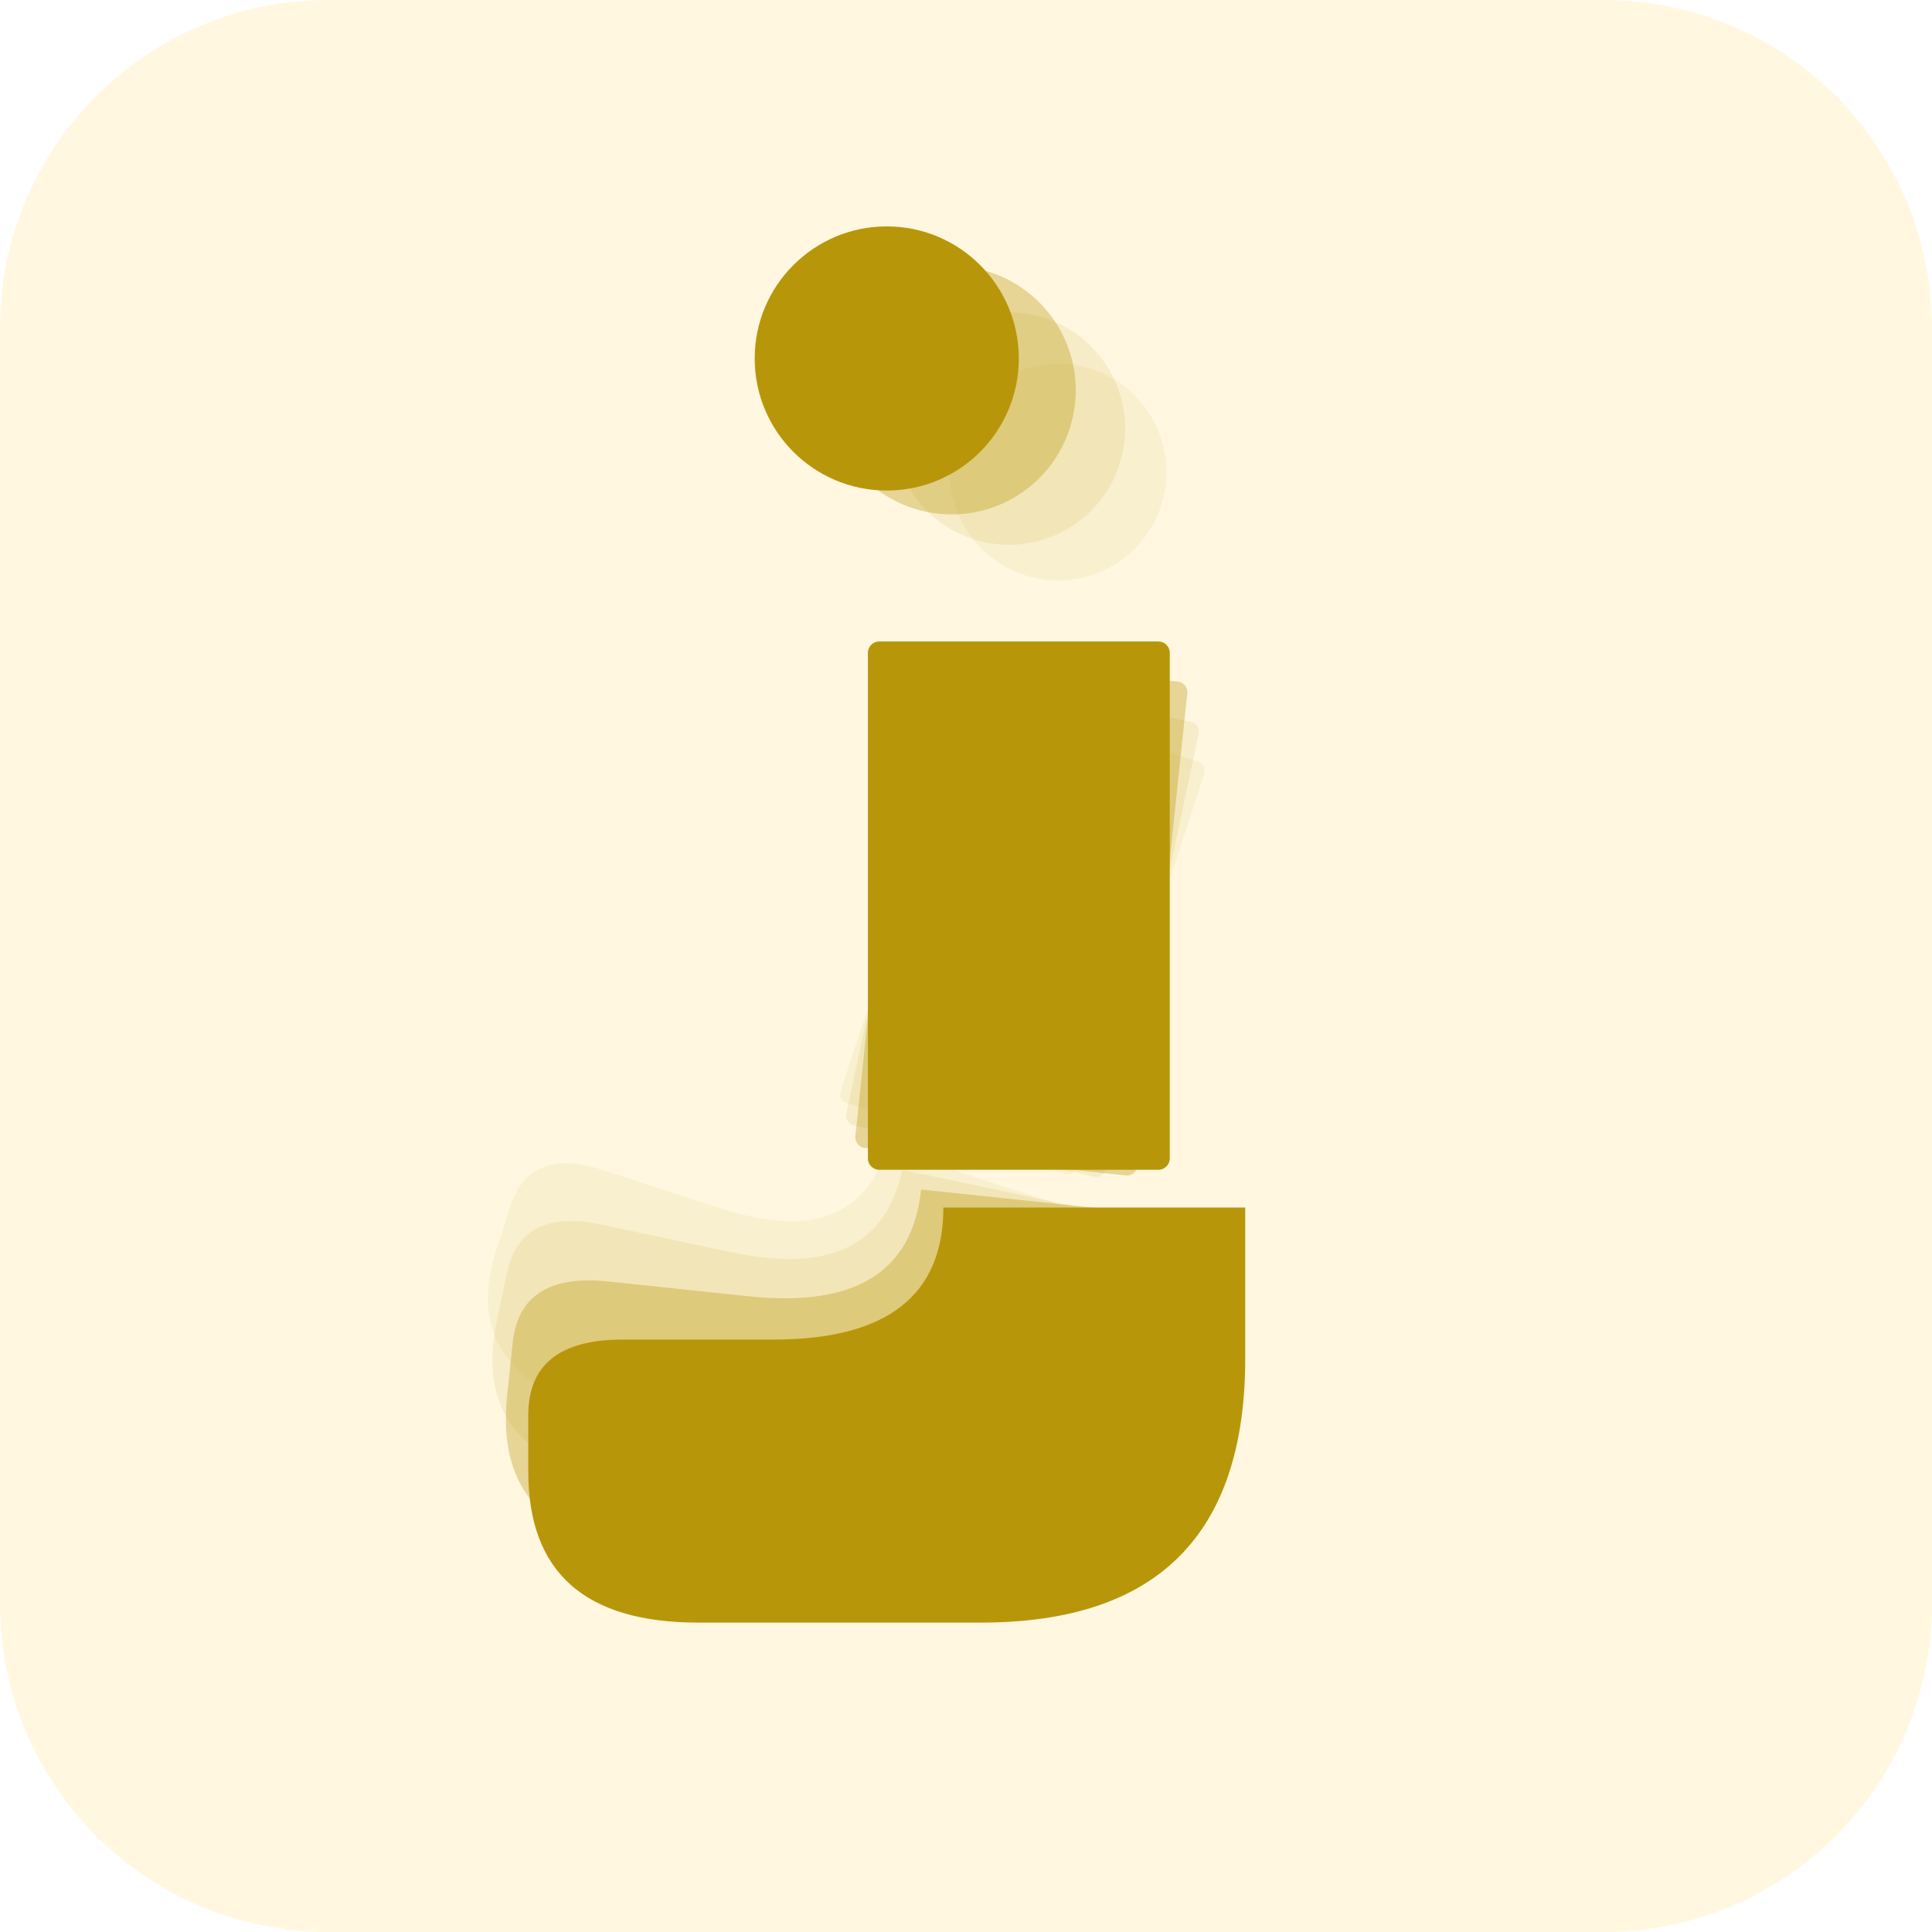
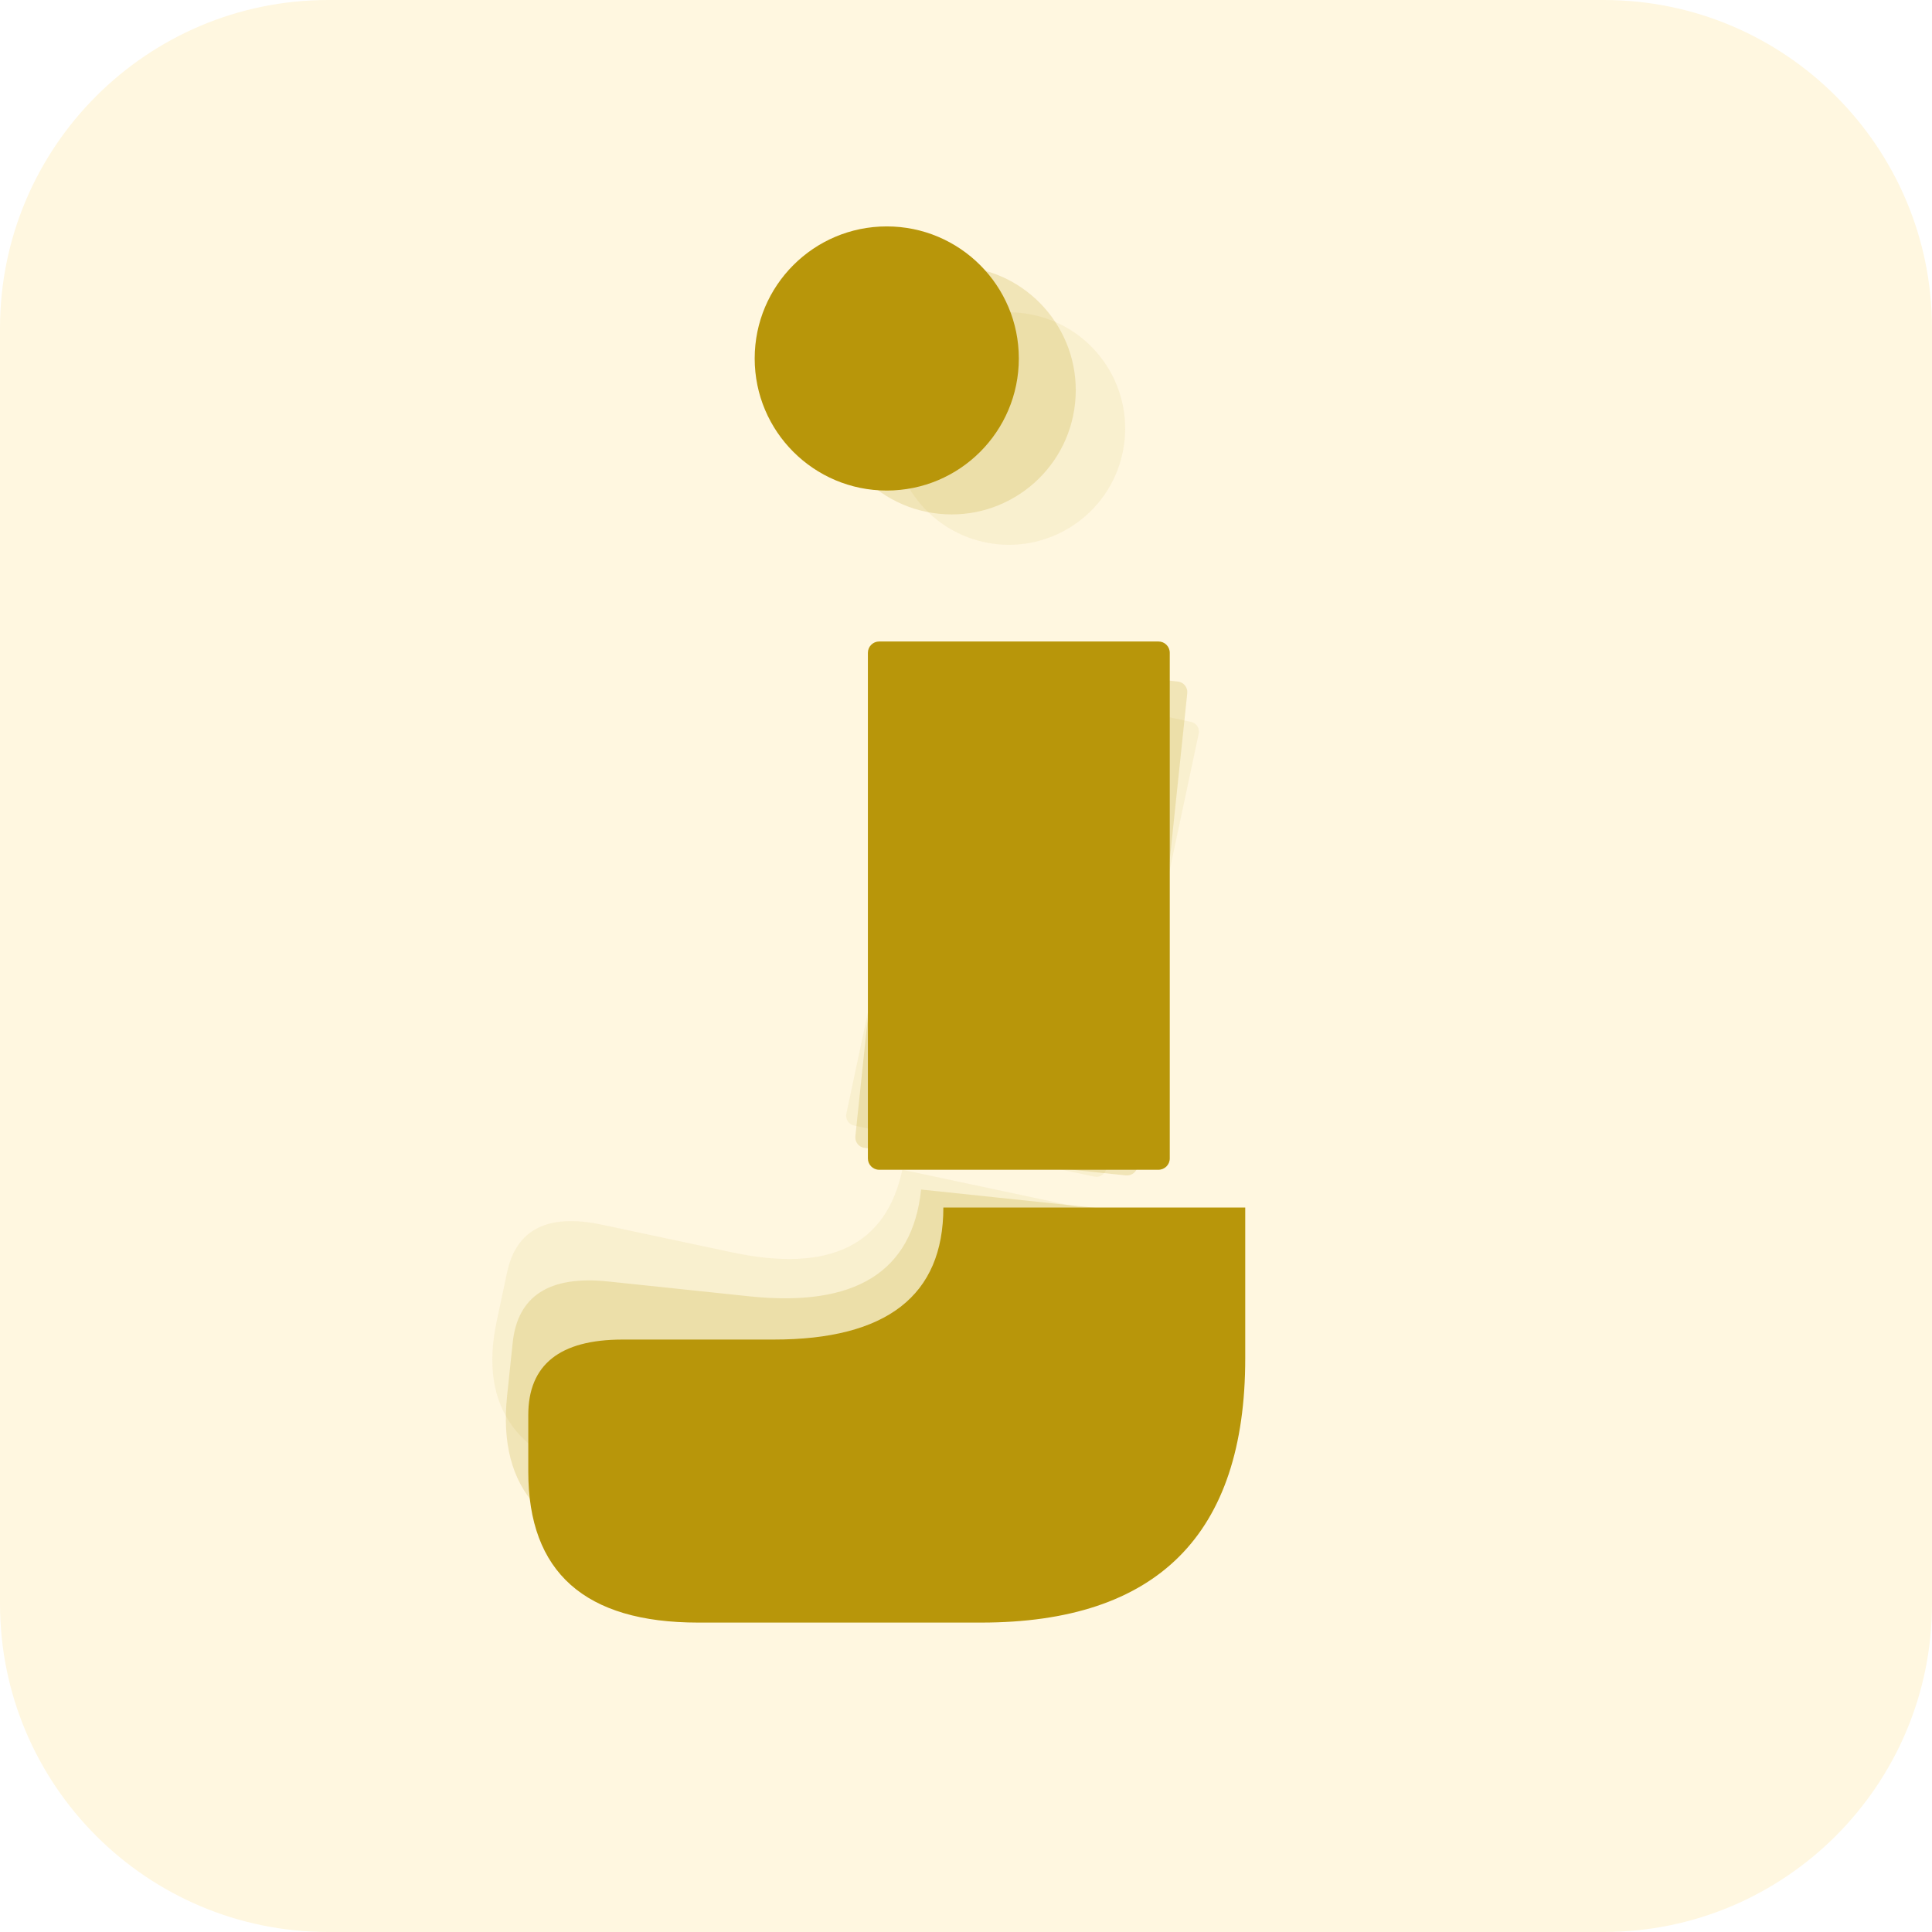
<svg xmlns="http://www.w3.org/2000/svg" viewBox="0 0 1024 1024" role="img" aria-label="jeffols rotational mark">
  <rect width="1024" height="1024" rx="174" fill="#FFF7E0" />
  <g fill="#B8960A">
-     <g transform="rotate(18 512 512) translate(512 512) scale(0.82) translate(-512 -512)" opacity="0.080">
+     <g transform="rotate(12 512 512) translate(512 512) scale(0.88) translate(-512 -512)" opacity="0.080">
      <circle cx="470" cy="190" r="70" />
      <rect x="460" y="340" width="160" height="280" rx="6" />
      <path d="M 500 640 H 660 V 720 Q 660 860 520 860 H 370 Q 280 860 280 780 V 750 Q 280 710 330 710 H 410 Q 500 710 500 640 Z" />
    </g>
-     <g transform="rotate(12 512 512) translate(512 512) scale(0.88) translate(-512 -512)" opacity="0.114">
-       <circle cx="470" cy="190" r="70" />
-       <rect x="460" y="340" width="160" height="280" rx="6" />
-       <path d="M 500 640 H 660 V 720 Q 660 860 520 860 H 370 Q 280 860 280 780 V 750 Q 280 710 330 710 H 410 Q 500 710 500 640 Z" />
-     </g>
-     <g transform="rotate(6 512 512) translate(512 512) scale(0.94) translate(-512 -512)" opacity="0.353">
+     <g transform="rotate(6 512 512) translate(512 512) scale(0.94) translate(-512 -512)" opacity="0.195">
      <circle cx="470" cy="190" r="70" />
      <rect x="460" y="340" width="160" height="280" rx="6" />
      <path d="M 500 640 H 660 V 720 Q 660 860 520 860 H 370 Q 280 860 280 780 V 750 Q 280 710 330 710 H 410 Q 500 710 500 640 Z" />
    </g>
    <g transform="rotate(0 512 512) translate(512 512) scale(1) translate(-512 -512)" opacity="1.000">
      <circle cx="470" cy="190" r="70" />
      <rect x="460" y="340" width="160" height="280" rx="6" />
      <path d="M 500 640 H 660 V 720 Q 660 860 520 860 H 370 Q 280 860 280 780 V 750 Q 280 710 330 710 H 410 Q 500 710 500 640 Z" />
    </g>
  </g>
</svg>
